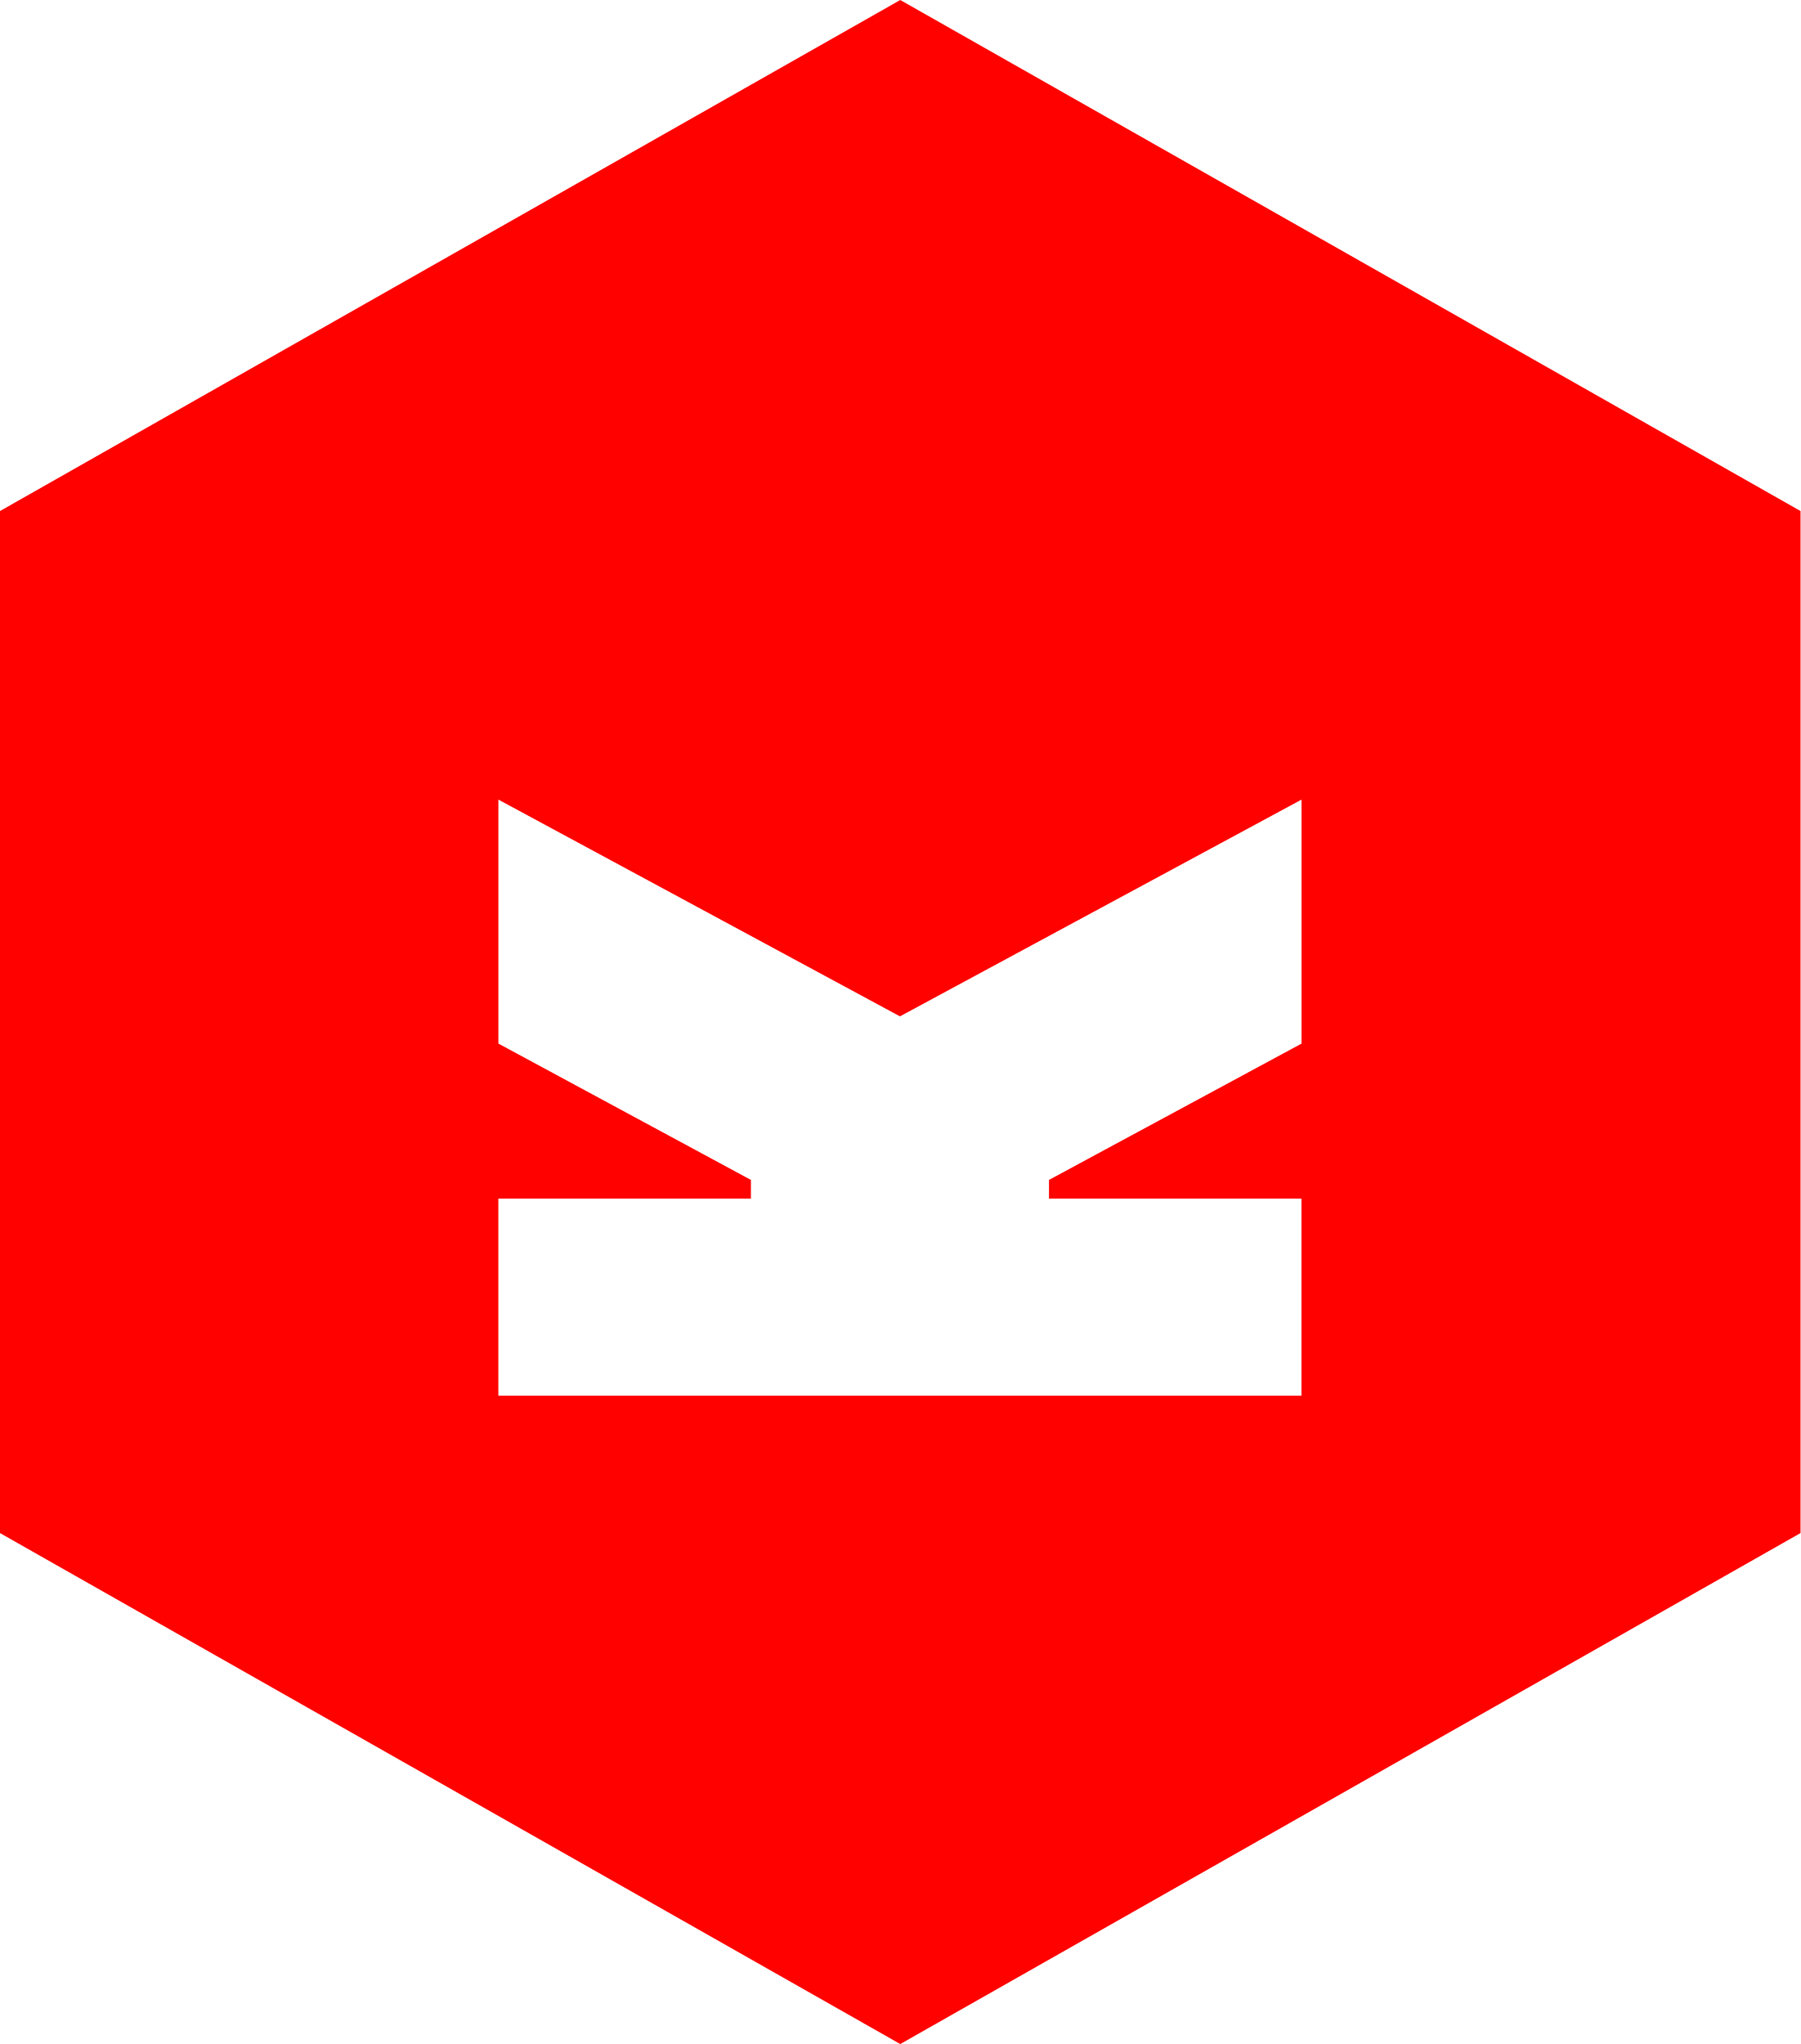
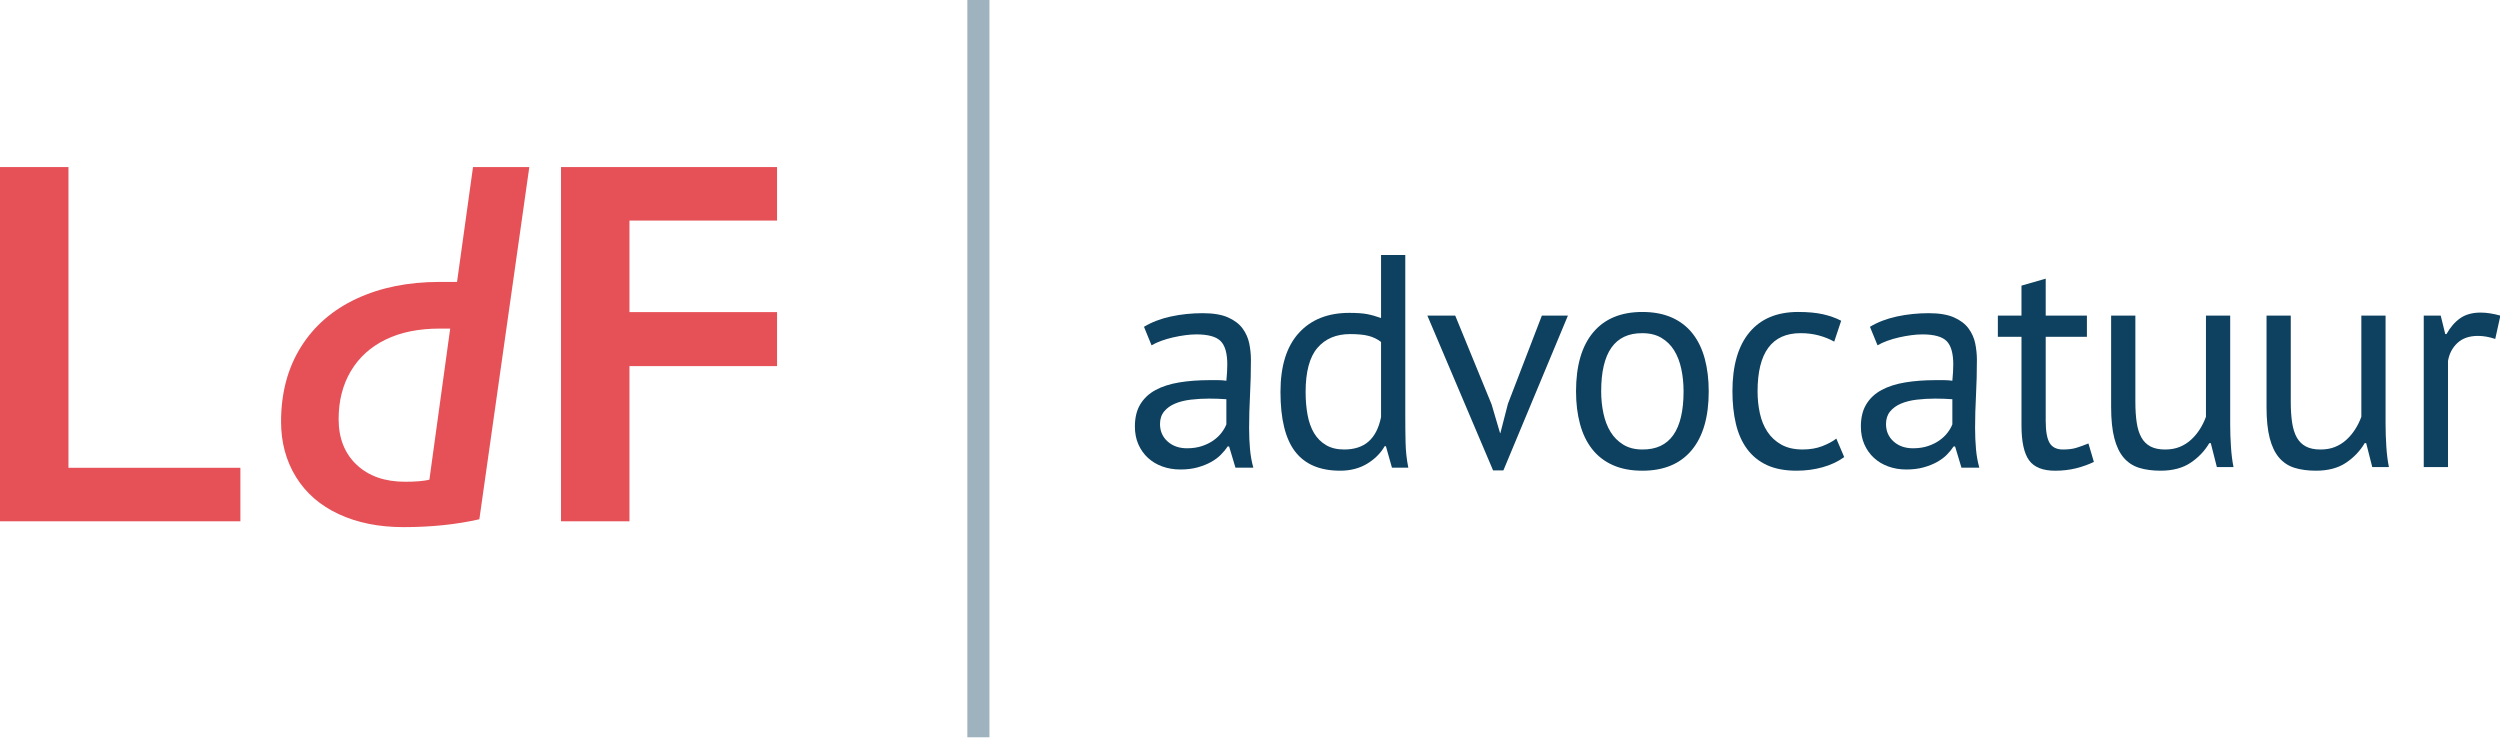
- <svg xmlns="http://www.w3.org/2000/svg" version="1.0" id="Layer_1" x="0px" y="0px" width="35px" height="39.729px" viewBox="0 0 35 39.729" enable-background="new 0 0 35 39.729" xml:space="preserve">
-   <path fill="#FF0200" d="M17.5,0L0,9.933v19.865l17.5,9.932L35,29.798V9.933L17.5,0z M25.301,20.284l-4.91,2.65v0.363h4.908v3.83  H9.687v-3.83h4.91v-0.363l-4.909-2.65v-4.742l7.806,4.213l7.806-4.213V20.284z" />
+ <svg xmlns="http://www.w3.org/2000/svg" version="1.1" id="Layer_1" x="0px" y="0px" width="300px" height="88.474px" viewBox="0 0 300 88.474" enable-background="new 0 0 300 88.474" xml:space="preserve">
+   <g>
+     <path fill="#0E405F" d="M137.278,39.217c0.921-0.557,1.993-0.968,3.217-1.235c1.224-0.267,2.502-0.4,3.835-0.4   c1.259,0,2.272,0.17,3.036,0.509c0.764,0.34,1.344,0.781,1.745,1.327c0.399,0.545,0.666,1.146,0.8,1.799   c0.132,0.654,0.2,1.308,0.2,1.963c0,1.454-0.037,2.872-0.11,4.253c-0.072,1.382-0.108,2.691-0.108,3.926   c0,0.896,0.036,1.745,0.108,2.544c0.073,0.8,0.207,1.539,0.4,2.218h-2.145l-0.763-2.544h-0.182c-0.218,0.34-0.49,0.672-0.818,0.999   c-0.327,0.328-0.722,0.619-1.182,0.873c-0.46,0.255-0.995,0.467-1.599,0.636c-0.606,0.17-1.296,0.254-2.072,0.254   c-0.775,0-1.497-0.121-2.163-0.363c-0.667-0.242-1.242-0.587-1.726-1.035c-0.485-0.448-0.867-0.988-1.146-1.618   c-0.279-0.63-0.418-1.345-0.418-2.145c0-1.066,0.218-1.957,0.655-2.672c0.437-0.715,1.048-1.284,1.836-1.708   c0.786-0.424,1.731-0.727,2.834-0.909c1.103-0.182,2.321-0.272,3.653-0.272c0.34,0,0.673,0,1,0s0.66,0.024,1,0.072   c0.072-0.727,0.109-1.382,0.109-1.962c0-1.333-0.267-2.266-0.8-2.8c-0.533-0.532-1.503-0.799-2.908-0.799   c-0.413,0-0.854,0.032-1.327,0.094c-0.472,0.062-0.957,0.149-1.454,0.261c-0.497,0.112-0.97,0.249-1.417,0.412   c-0.448,0.162-0.842,0.342-1.182,0.542L137.278,39.217z M142.439,53.794c0.679,0,1.284-0.091,1.817-0.273   c0.534-0.181,0.994-0.411,1.382-0.69c0.387-0.278,0.708-0.587,0.963-0.927c0.254-0.34,0.442-0.666,0.563-0.981v-3.017   c-0.34-0.024-0.685-0.042-1.037-0.055c-0.352-0.012-0.696-0.019-1.036-0.019c-0.751,0-1.485,0.043-2.199,0.127   c-0.715,0.086-1.344,0.243-1.89,0.473c-0.545,0.23-0.981,0.546-1.309,0.946c-0.327,0.4-0.491,0.903-0.491,1.508   c0,0.848,0.303,1.545,0.909,2.09C140.718,53.521,141.494,53.794,142.439,53.794z" />
+     <path fill="#0E405F" d="M168.634,49.796c0,1.236,0.011,2.357,0.036,3.363c0.023,1.006,0.133,1.993,0.328,2.962h-1.963l-0.728-2.581   h-0.145c-0.485,0.849-1.188,1.551-2.108,2.108c-0.922,0.557-2,0.836-3.236,0.836c-2.423,0-4.223-0.764-5.398-2.291   s-1.763-3.913-1.763-7.16c0-3.102,0.733-5.459,2.199-7.071s3.484-2.417,6.053-2.417c0.896,0,1.605,0.049,2.126,0.145   c0.521,0.098,1.084,0.255,1.691,0.473v-7.561h2.908V49.796z M161.291,53.939c1.236,0,2.217-0.32,2.944-0.963   c0.728-0.641,1.224-1.618,1.491-2.926v-9.015c-0.437-0.339-0.934-0.581-1.491-0.727c-0.558-0.146-1.296-0.218-2.218-0.218   c-1.671,0-2.98,0.552-3.926,1.655c-0.944,1.103-1.417,2.866-1.417,5.289c0,0.993,0.078,1.914,0.236,2.762   c0.157,0.849,0.418,1.576,0.781,2.181c0.363,0.606,0.842,1.085,1.436,1.436C159.722,53.765,160.442,53.939,161.291,53.939z" />
+     <path fill="#0E405F" d="M178.99,48.523l1.018,3.454h0.036l0.909-3.526l4.071-10.579h3.126l-7.743,18.576h-1.237l-7.887-18.576   h3.344L178.99,48.523z" />
+     <path fill="#0E405F" d="M189.124,46.96c0-3.077,0.684-5.434,2.054-7.07c1.369-1.636,3.338-2.454,5.907-2.454   c1.357,0,2.538,0.225,3.544,0.673c1.005,0.449,1.835,1.09,2.49,1.927c0.655,0.836,1.139,1.842,1.455,3.017   c0.314,1.175,0.473,2.478,0.473,3.907c0,3.079-0.686,5.435-2.054,7.071c-1.369,1.636-3.339,2.454-5.907,2.454   c-1.357,0-2.54-0.224-3.544-0.672c-1.006-0.448-1.836-1.09-2.49-1.927c-0.655-0.836-1.139-1.841-1.454-3.018   C189.281,49.693,189.124,48.391,189.124,46.96z M192.141,46.96c0,0.922,0.091,1.806,0.273,2.654   c0.182,0.848,0.466,1.587,0.854,2.217c0.387,0.631,0.896,1.14,1.527,1.526c0.629,0.389,1.393,0.582,2.29,0.582   c3.295,0.025,4.943-2.301,4.943-6.979c0-0.945-0.091-1.841-0.272-2.689c-0.182-0.849-0.467-1.587-0.855-2.217   c-0.387-0.63-0.896-1.133-1.526-1.509c-0.631-0.375-1.394-0.563-2.29-0.563C193.789,39.958,192.141,42.284,192.141,46.96z" />
+     <path fill="#0E405F" d="M221.306,54.849c-0.728,0.533-1.587,0.939-2.581,1.217s-2.035,0.418-3.127,0.418   c-1.405,0-2.593-0.224-3.562-0.672c-0.97-0.448-1.763-1.09-2.381-1.927c-0.618-0.836-1.067-1.841-1.346-3.018   c-0.278-1.174-0.417-2.477-0.417-3.908c0-3.077,0.678-5.434,2.035-7.07c1.357-1.636,3.308-2.454,5.853-2.454   c1.163,0,2.15,0.091,2.962,0.273c0.811,0.181,1.545,0.442,2.199,0.781l-0.835,2.508c-0.559-0.314-1.176-0.563-1.854-0.745   c-0.679-0.182-1.405-0.273-2.181-0.273c-3.441,0-5.162,2.327-5.162,6.979c0,0.922,0.09,1.8,0.273,2.636   c0.181,0.836,0.484,1.576,0.908,2.217c0.423,0.643,0.982,1.158,1.672,1.545c0.691,0.389,1.545,0.582,2.562,0.582   c0.873,0,1.655-0.132,2.345-0.399c0.69-0.267,1.254-0.569,1.69-0.909L221.306,54.849z" />
+     <path fill="#0E405F" d="M224.395,39.217c0.921-0.557,1.993-0.968,3.218-1.235c1.223-0.267,2.501-0.4,3.835-0.4   c1.26,0,2.271,0.17,3.035,0.509c0.764,0.34,1.345,0.781,1.745,1.327s0.667,1.146,0.8,1.799c0.132,0.654,0.2,1.308,0.2,1.963   c0,1.454-0.037,2.872-0.108,4.253c-0.073,1.382-0.109,2.691-0.109,3.926c0,0.896,0.037,1.745,0.109,2.544   c0.072,0.8,0.205,1.539,0.399,2.218h-2.145l-0.762-2.544h-0.183c-0.218,0.34-0.491,0.672-0.818,0.999   c-0.328,0.328-0.721,0.619-1.182,0.873c-0.461,0.255-0.994,0.467-1.6,0.636c-0.605,0.17-1.296,0.254-2.071,0.254   c-0.777,0-1.497-0.121-2.164-0.363c-0.667-0.242-1.242-0.587-1.726-1.035c-0.486-0.448-0.867-0.988-1.145-1.618   c-0.279-0.63-0.418-1.345-0.418-2.145c0-1.066,0.217-1.957,0.654-2.672c0.436-0.715,1.048-1.284,1.836-1.708   c0.787-0.424,1.732-0.727,2.835-0.909c1.103-0.182,2.32-0.272,3.653-0.272c0.339,0,0.672,0,0.999,0c0.328,0,0.661,0.024,1,0.072   c0.073-0.727,0.11-1.382,0.11-1.962c0-1.333-0.268-2.266-0.8-2.8c-0.533-0.532-1.503-0.799-2.908-0.799   c-0.412,0-0.854,0.032-1.327,0.094c-0.473,0.062-0.958,0.149-1.455,0.261s-0.969,0.249-1.417,0.412   c-0.448,0.162-0.842,0.342-1.182,0.542L224.395,39.217z M229.557,53.794c0.678,0,1.284-0.091,1.817-0.273   c0.533-0.181,0.994-0.411,1.381-0.69c0.388-0.278,0.71-0.587,0.964-0.927c0.255-0.34,0.442-0.666,0.563-0.981v-3.017   c-0.339-0.024-0.684-0.042-1.035-0.055c-0.352-0.012-0.697-0.019-1.036-0.019c-0.751,0-1.485,0.043-2.2,0.127   c-0.715,0.086-1.344,0.243-1.891,0.473c-0.544,0.23-0.981,0.546-1.309,0.946c-0.327,0.4-0.49,0.903-0.49,1.508   c0,0.848,0.302,1.545,0.909,2.09C227.836,53.521,228.611,53.794,229.557,53.794z" />
+     <path fill="#0E405F" d="M239.742,37.873h2.835v-3.598l2.908-0.836v4.434h4.944v2.545h-4.944v10.069c0,1.261,0.157,2.15,0.473,2.672   c0.315,0.521,0.848,0.781,1.6,0.781c0.629,0,1.163-0.066,1.6-0.2c0.437-0.132,0.92-0.309,1.454-0.526l0.654,2.217   c-0.654,0.315-1.37,0.57-2.145,0.764c-0.777,0.194-1.613,0.291-2.508,0.291c-1.479,0-2.521-0.418-3.127-1.254   c-0.605-0.835-0.908-2.235-0.908-4.198V40.417h-2.835V37.873z" />
+     <path fill="#0E405F" d="M256.244,37.873v10.36c0,0.945,0.055,1.776,0.164,2.491c0.109,0.715,0.296,1.308,0.564,1.781   c0.267,0.473,0.63,0.83,1.091,1.073c0.46,0.243,1.042,0.363,1.744,0.363c0.655,0,1.237-0.102,1.745-0.308   c0.51-0.206,0.964-0.491,1.364-0.855c0.399-0.363,0.751-0.781,1.054-1.254c0.302-0.472,0.55-0.975,0.745-1.509V37.873h2.908v13.014   c0,0.873,0.029,1.776,0.09,2.708c0.061,0.933,0.164,1.751,0.309,2.454h-1.999l-0.728-2.872h-0.182   c-0.558,0.945-1.309,1.733-2.254,2.362c-0.944,0.63-2.144,0.945-3.599,0.945c-0.969,0-1.823-0.115-2.562-0.345   s-1.357-0.637-1.854-1.217c-0.497-0.582-0.873-1.363-1.126-2.346c-0.255-0.98-0.382-2.222-0.382-3.725V37.873H256.244z" />
+     <path fill="#0E405F" d="M274.892,37.873v10.36c0,0.945,0.055,1.776,0.164,2.491c0.109,0.715,0.296,1.308,0.563,1.781   c0.267,0.473,0.63,0.83,1.091,1.073c0.46,0.243,1.041,0.363,1.744,0.363c0.653,0,1.237-0.102,1.745-0.308s0.963-0.491,1.363-0.855   c0.399-0.363,0.751-0.781,1.054-1.254c0.303-0.472,0.551-0.975,0.745-1.509V37.873h2.908v13.014c0,0.873,0.03,1.776,0.091,2.708   c0.06,0.933,0.165,1.751,0.31,2.454h-2l-0.727-2.872h-0.182c-0.557,0.945-1.309,1.733-2.254,2.362   c-0.945,0.63-2.144,0.945-3.598,0.945c-0.97,0-1.824-0.115-2.563-0.345c-0.739-0.23-1.357-0.637-1.854-1.217   c-0.498-0.582-0.873-1.363-1.126-2.346c-0.256-0.98-0.382-2.222-0.382-3.725V37.873H274.892z" />
+     <path fill="#0E405F" d="M299.429,40.672c-0.727-0.242-1.417-0.364-2.072-0.364c-1.042,0-1.867,0.286-2.472,0.854   c-0.606,0.57-0.981,1.291-1.126,2.164v12.723h-2.909V37.873h2.036l0.545,2.217h0.146c0.46-0.823,1.011-1.46,1.654-1.908   c0.642-0.448,1.459-0.672,2.454-0.672c0.702,0,1.491,0.122,2.363,0.363L299.429,40.672z" />
+   </g>
+   <g opacity="0.4">
+     <rect x="116.083" fill="#0E405F" width="2.651" height="88.474" />
+   </g>
+   <g>
+     <path fill="#E55157" d="M8.216,20.048v36.086h20.63v6.421H0V20.048H8.216z" />
+     <path fill="#E55157" d="M63.517,20.048l-5.995,42.264c-2.758,0.628-5.792,0.943-9.097,0.943c-2.942,0-5.528-0.517-7.76-1.552   c-2.231-1.034-3.945-2.521-5.142-4.458c-1.197-1.938-1.795-4.153-1.795-6.649c0-3.428,0.792-6.409,2.374-8.946   c1.582-2.535,3.813-4.472,6.693-5.811c2.88-1.339,6.188-2.008,9.92-2.008h2.13l1.917-13.784H63.517z M54.023,39.43h-1.248   c-2.536,0-4.707,0.441-6.512,1.324c-1.805,0.883-3.195,2.146-4.168,3.788c-0.973,1.644-1.46,3.56-1.46,5.751   c0,2.293,0.72,4.118,2.16,5.478c1.441,1.359,3.378,2.039,5.812,2.039c1.257,0,2.231-0.081,2.92-0.243L54.023,39.43z" />
+     <path fill="#E55157" d="M93.245,20.048v6.42H75.536v10.984h17.709v6.481H75.536v18.622h-8.215V20.048H93.245z" />
+   </g>
</svg>
